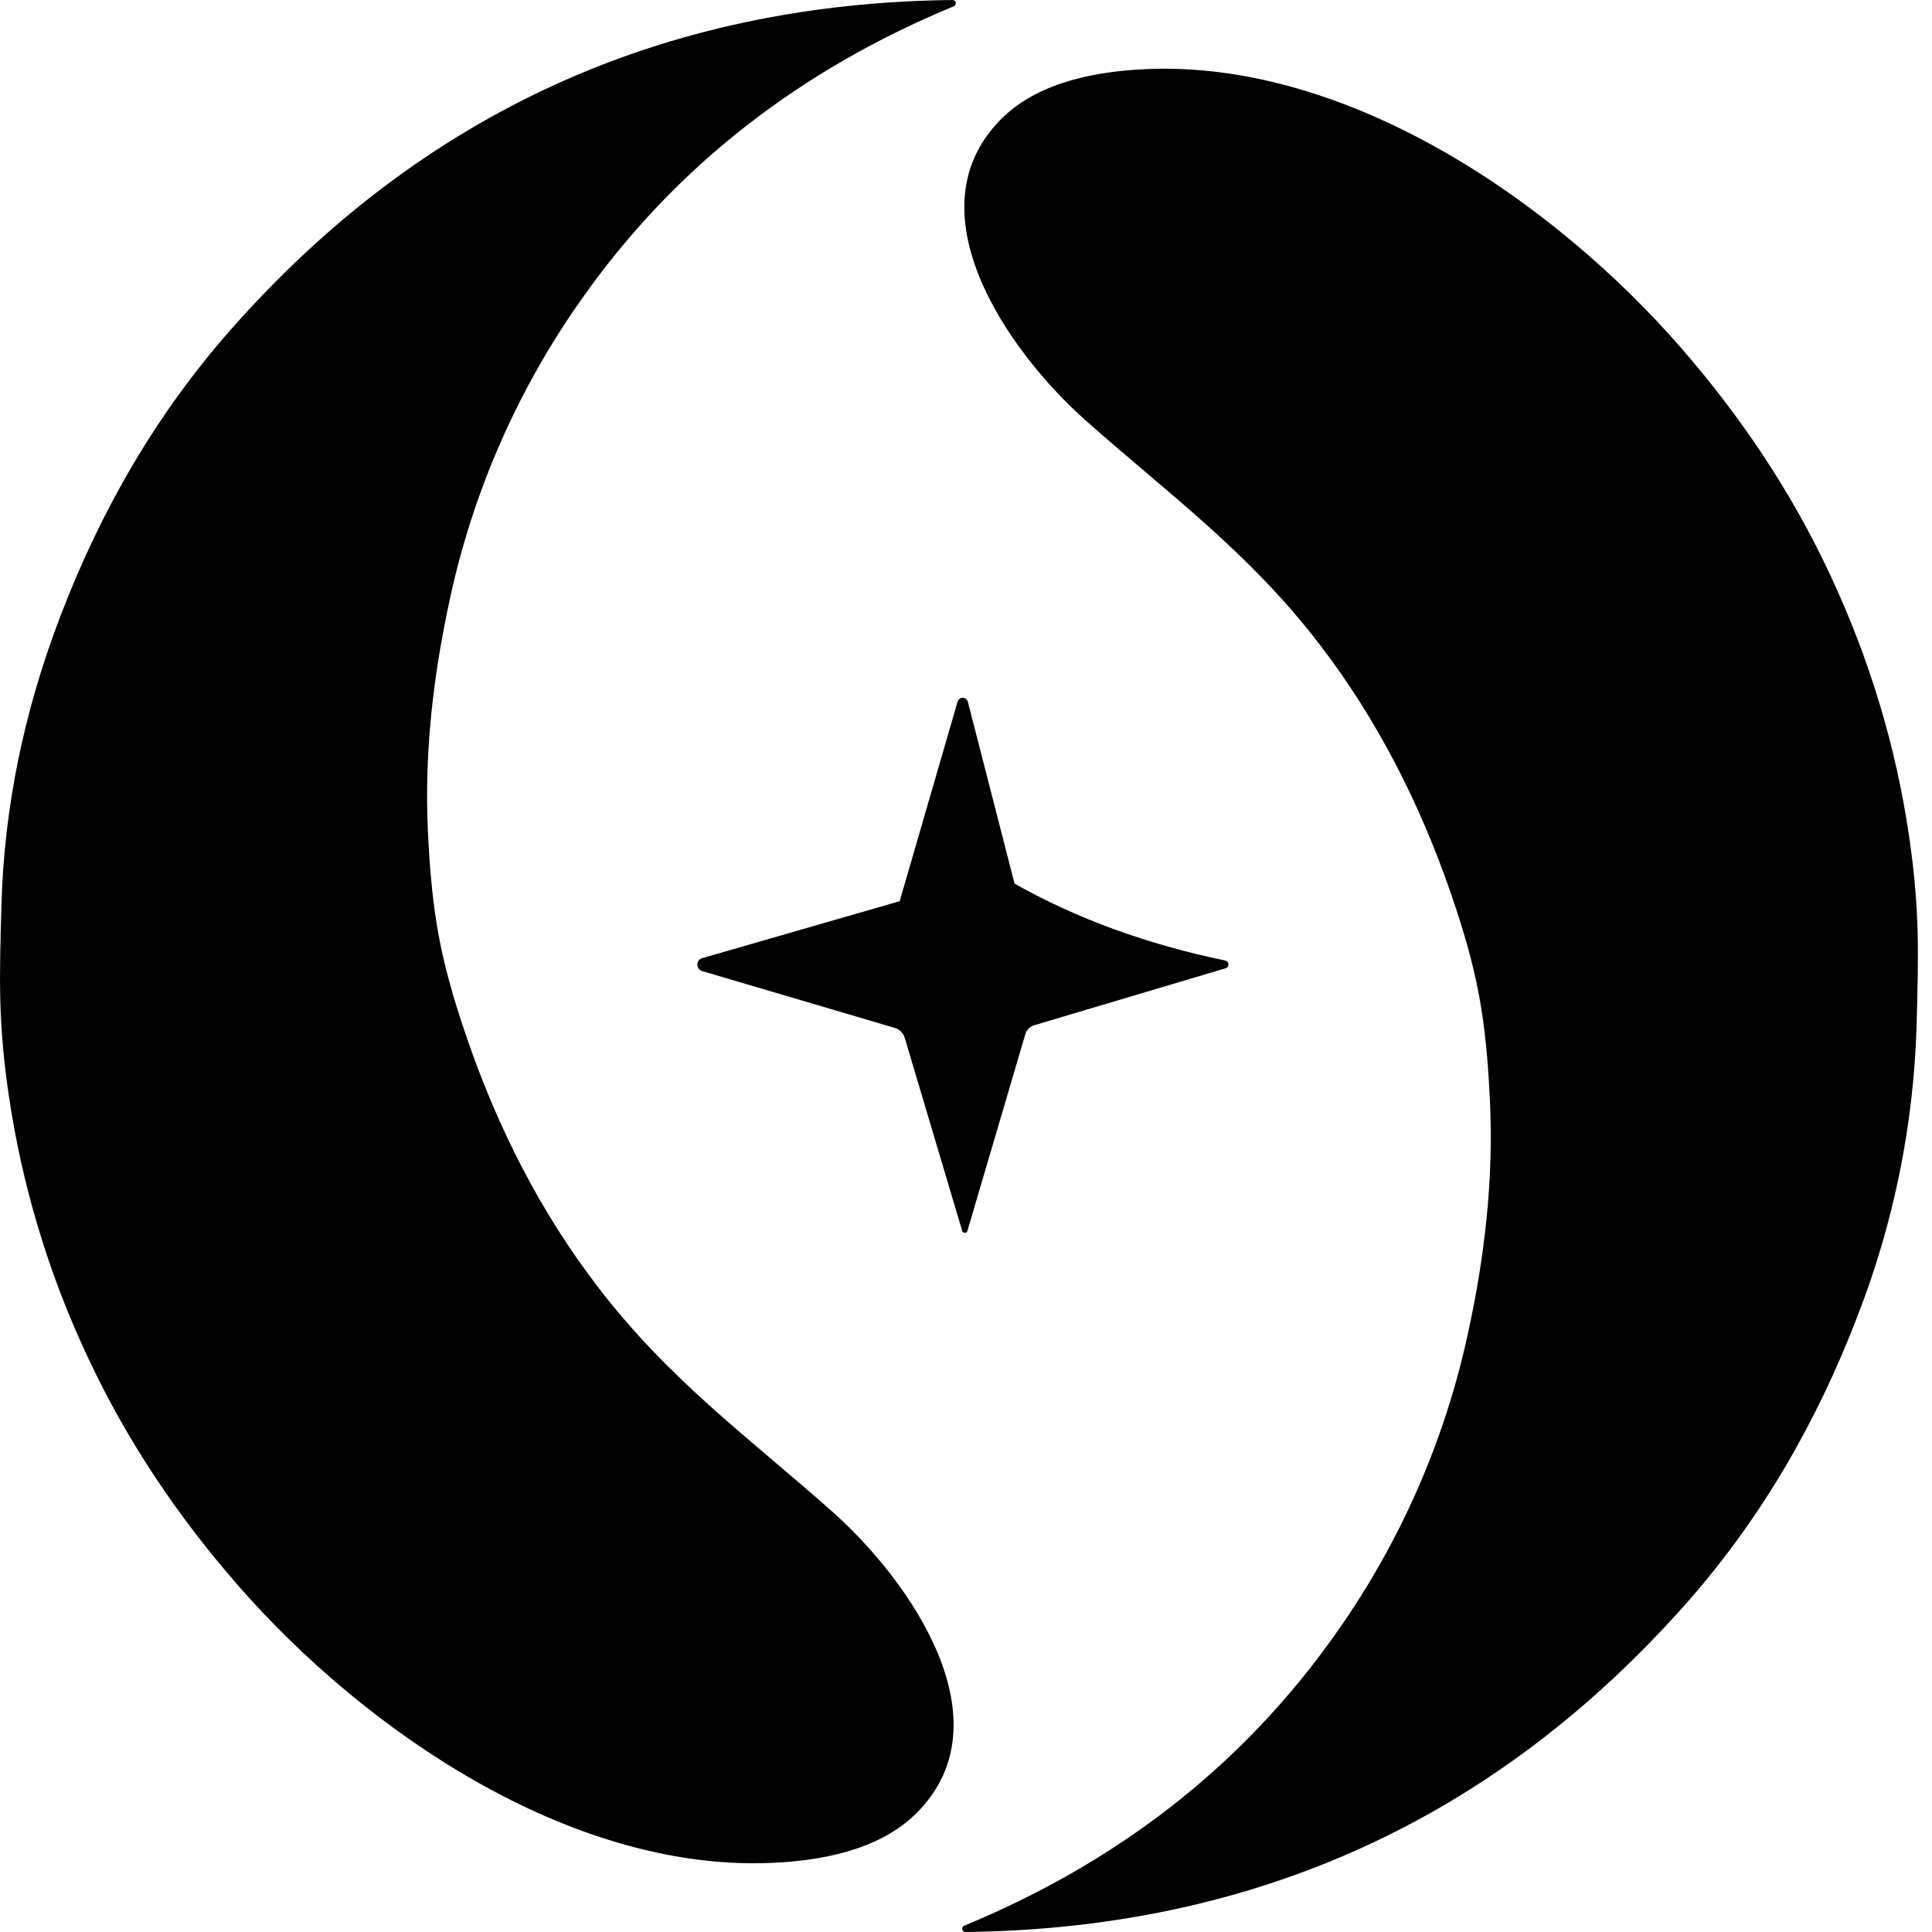
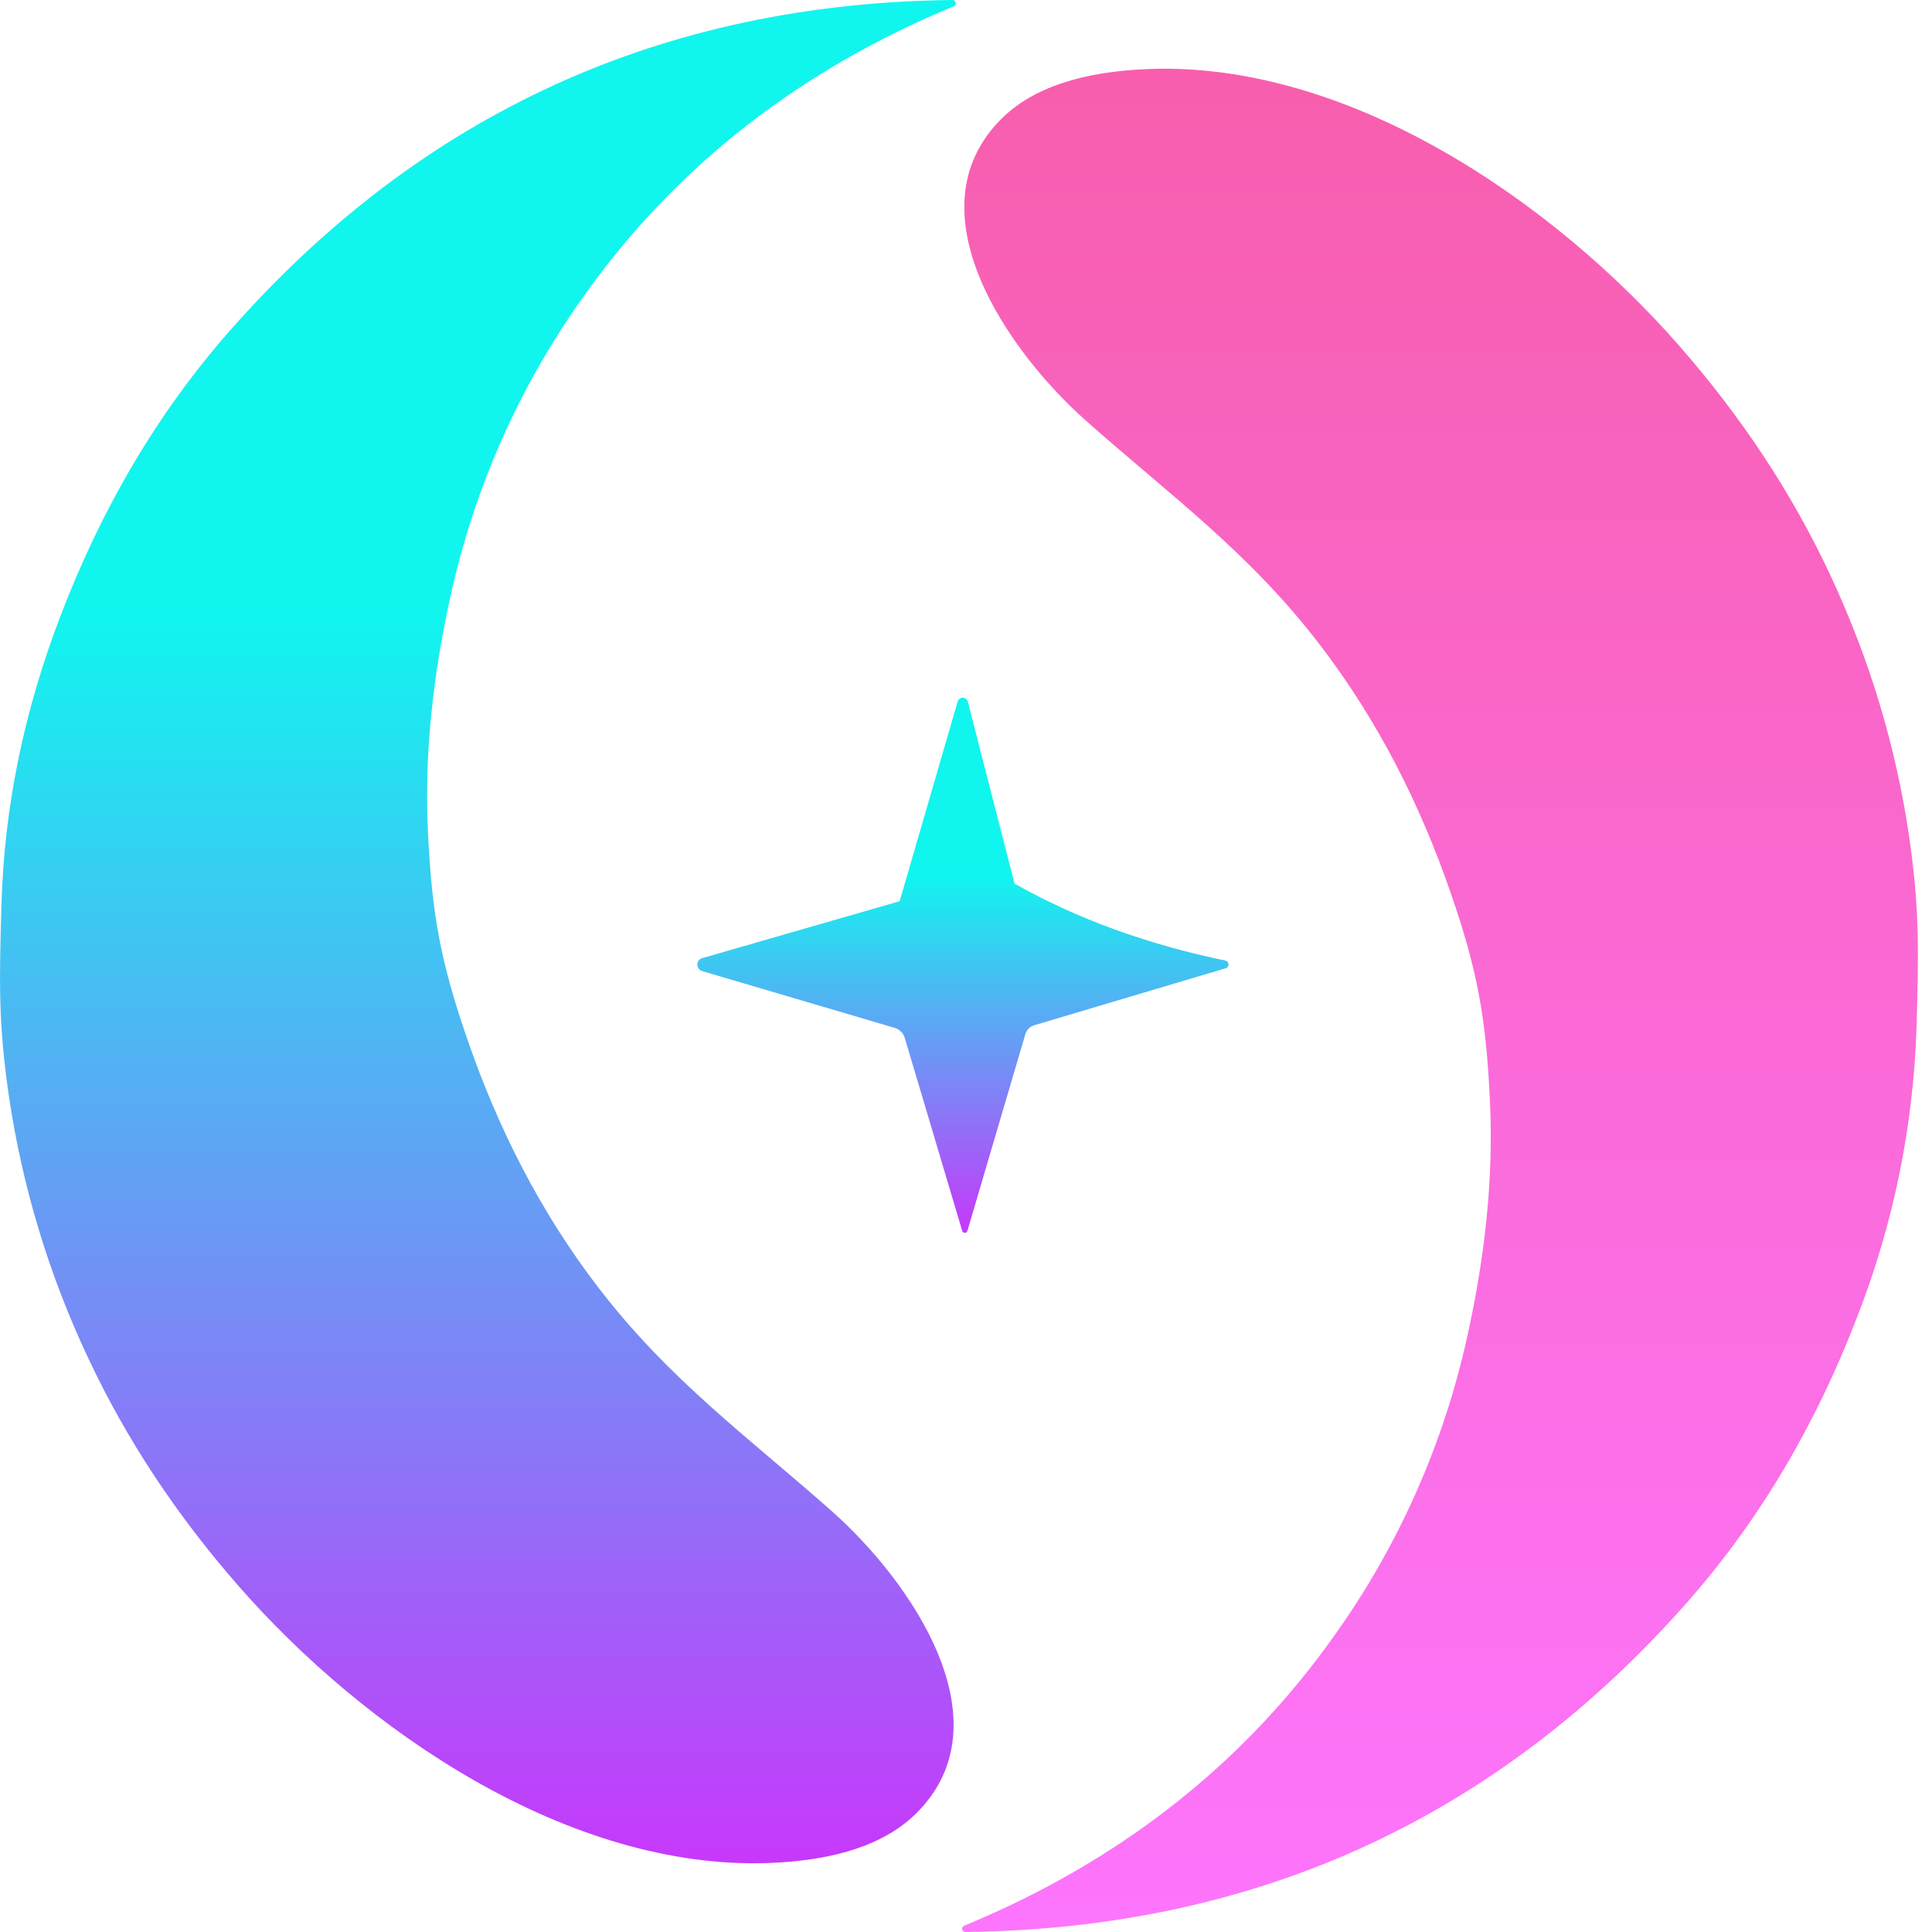
- <svg xmlns="http://www.w3.org/2000/svg" fill="currentColor" fill-rule="evenodd" height="1em" style="flex:none;line-height:1" viewBox="0 0 24 24" width="1em">
-   <path d="M23.078 16.34c-.506 1.323-1.198 2.519-2.117 3.562-2.378 2.696-5.374 4.057-8.971 4.098a.037.037 0 01-.024-.01.041.041 0 01-.013-.023.041.041 0 01.003-.025.037.037 0 01.019-.019c1.886-.779 3.454-1.973 4.625-3.639a10.148 10.148 0 001.626-3.677c.217-.98.33-1.955.282-2.942-.048-1.018-.152-1.601-.484-2.565-.386-1.12-.915-2.16-1.627-3.089-.883-1.154-1.876-1.87-2.9-2.779-.995-.88-2.19-2.623-1.059-3.754.384-.384.997-.59 1.838-.621 2.478-.09 5.011 1.636 6.597 3.453.75.86 1.38 1.798 1.865 2.837.486 1.041.814 2.122.978 3.246.133.915.117 1.441.092 2.365a10.82 10.82 0 01-.73 3.582z" />
-   <path d="M11.86.01a.041.041 0 01.009.049.038.038 0 01-.018.018C9.964.856 8.396 2.05 7.225 3.716a10.148 10.148 0 00-1.626 3.678c-.217.979-.33 1.955-.283 2.941.049 1.018.154 1.601.486 2.565.385 1.12.914 2.16 1.626 3.088.883 1.154 1.876 1.872 2.9 2.78.995.88 2.19 2.622 1.059 3.753-.385.385-.997.591-1.838.622-2.478.089-5.011-1.636-6.597-3.454-.75-.86-1.38-1.797-1.865-2.837a11.591 11.591 0 01-.978-3.246c-.133-.914-.117-1.44-.091-2.364.034-1.225.284-2.416.73-3.582.504-1.323 1.197-2.52 2.116-3.562C5.241 1.402 8.238.04 11.835 0c.009 0 .018.004.024.01z" />
-   <path d="M8.721 11.903l2.455-.708.72-2.48a.066.066 0 01.127.002l.58 2.26c.776.437 1.65.755 2.622.956a.05.05 0 01.028.075.05.05 0 01-.024.019l-2.382.709a.163.163 0 00-.109.108l-.72 2.444a.034.034 0 01-.031.027.034.034 0 01-.034-.024l-.713-2.395a.183.183 0 00-.128-.128l-2.39-.705a.084.084 0 01-.044-.13.084.084 0 01.043-.03z" />
+ <svg xmlns="http://www.w3.org/2000/svg" height="1em" style="flex:none;line-height:1" viewBox="0 0 24 24" width="1em">
+   <path d="M23.078 16.34c-.506 1.323-1.198 2.519-2.117 3.562-2.378 2.696-5.374 4.057-8.971 4.098a.037.037 0 01-.024-.01.041.041 0 01-.013-.023.041.041 0 01.003-.025.037.037 0 01.019-.019c1.886-.779 3.454-1.973 4.625-3.639a10.148 10.148 0 001.626-3.677c.217-.98.33-1.955.282-2.942-.048-1.018-.152-1.601-.484-2.565-.386-1.12-.915-2.16-1.627-3.089-.883-1.154-1.876-1.87-2.9-2.779-.995-.88-2.19-2.623-1.059-3.754.384-.384.997-.59 1.838-.621 2.478-.09 5.011 1.636 6.597 3.453.75.86 1.38 1.798 1.865 2.837.486 1.041.814 2.122.978 3.246.133.915.117 1.441.092 2.365a10.82 10.82 0 01-.73 3.582z" fill="url(#lobe-icons-new-api-0-_R_0_)" />
+   <path d="M11.86.01a.041.041 0 01.009.049.038.038 0 01-.018.018C9.964.856 8.396 2.05 7.225 3.716a10.148 10.148 0 00-1.626 3.678c-.217.979-.33 1.955-.283 2.941.049 1.018.154 1.601.486 2.565.385 1.12.914 2.16 1.626 3.088.883 1.154 1.876 1.872 2.9 2.78.995.88 2.19 2.622 1.059 3.753-.385.385-.997.591-1.838.622-2.478.089-5.011-1.636-6.597-3.454-.75-.86-1.38-1.797-1.865-2.837a11.591 11.591 0 01-.978-3.246c-.133-.914-.117-1.44-.091-2.364.034-1.225.284-2.416.73-3.582.504-1.323 1.197-2.52 2.116-3.562C5.241 1.402 8.238.04 11.835 0c.009 0 .018.004.024.01z" fill="url(#lobe-icons-new-api-1-_R_0_)" />
+   <path d="M8.721 11.903l2.455-.708.72-2.48a.066.066 0 01.127.002l.58 2.26c.776.437 1.65.755 2.622.956a.05.05 0 01.028.075.05.05 0 01-.024.019l-2.382.709a.163.163 0 00-.109.108l-.72 2.444a.034.034 0 01-.031.027.034.034 0 01-.034-.024l-.713-2.395a.183.183 0 00-.128-.128l-2.39-.705a.084.084 0 01-.044-.13.084.084 0 01.043-.03z" fill="url(#lobe-icons-new-api-2-_R_0_)" />
+   <defs>
+     <linearGradient gradientUnits="userSpaceOnUse" id="lobe-icons-new-api-0-_R_0_" x1="17.889" x2="17.889" y1=".854" y2="24">
+       <stop stop-color="#F85EAD" />
+       <stop offset="1" stop-color="#FD75FD" />
+     </linearGradient>
+     <linearGradient gradientUnits="userSpaceOnUse" id="lobe-icons-new-api-1-_R_0_" x1="5.936" x2="5.936" y1="0" y2="23.146">
+       <stop offset=".332" stop-color="#11F5EF" />
+       <stop offset="1" stop-color="#C738FB" />
+     </linearGradient>
+     <linearGradient gradientUnits="userSpaceOnUse" id="lobe-icons-new-api-2-_R_0_" x1="11.961" x2="11.961" y1="8.666" y2="15.315">
+       <stop offset=".332" stop-color="#11F5EF" />
+       <stop offset="1" stop-color="#C738FB" />
+     </linearGradient>
+   </defs>
</svg>
